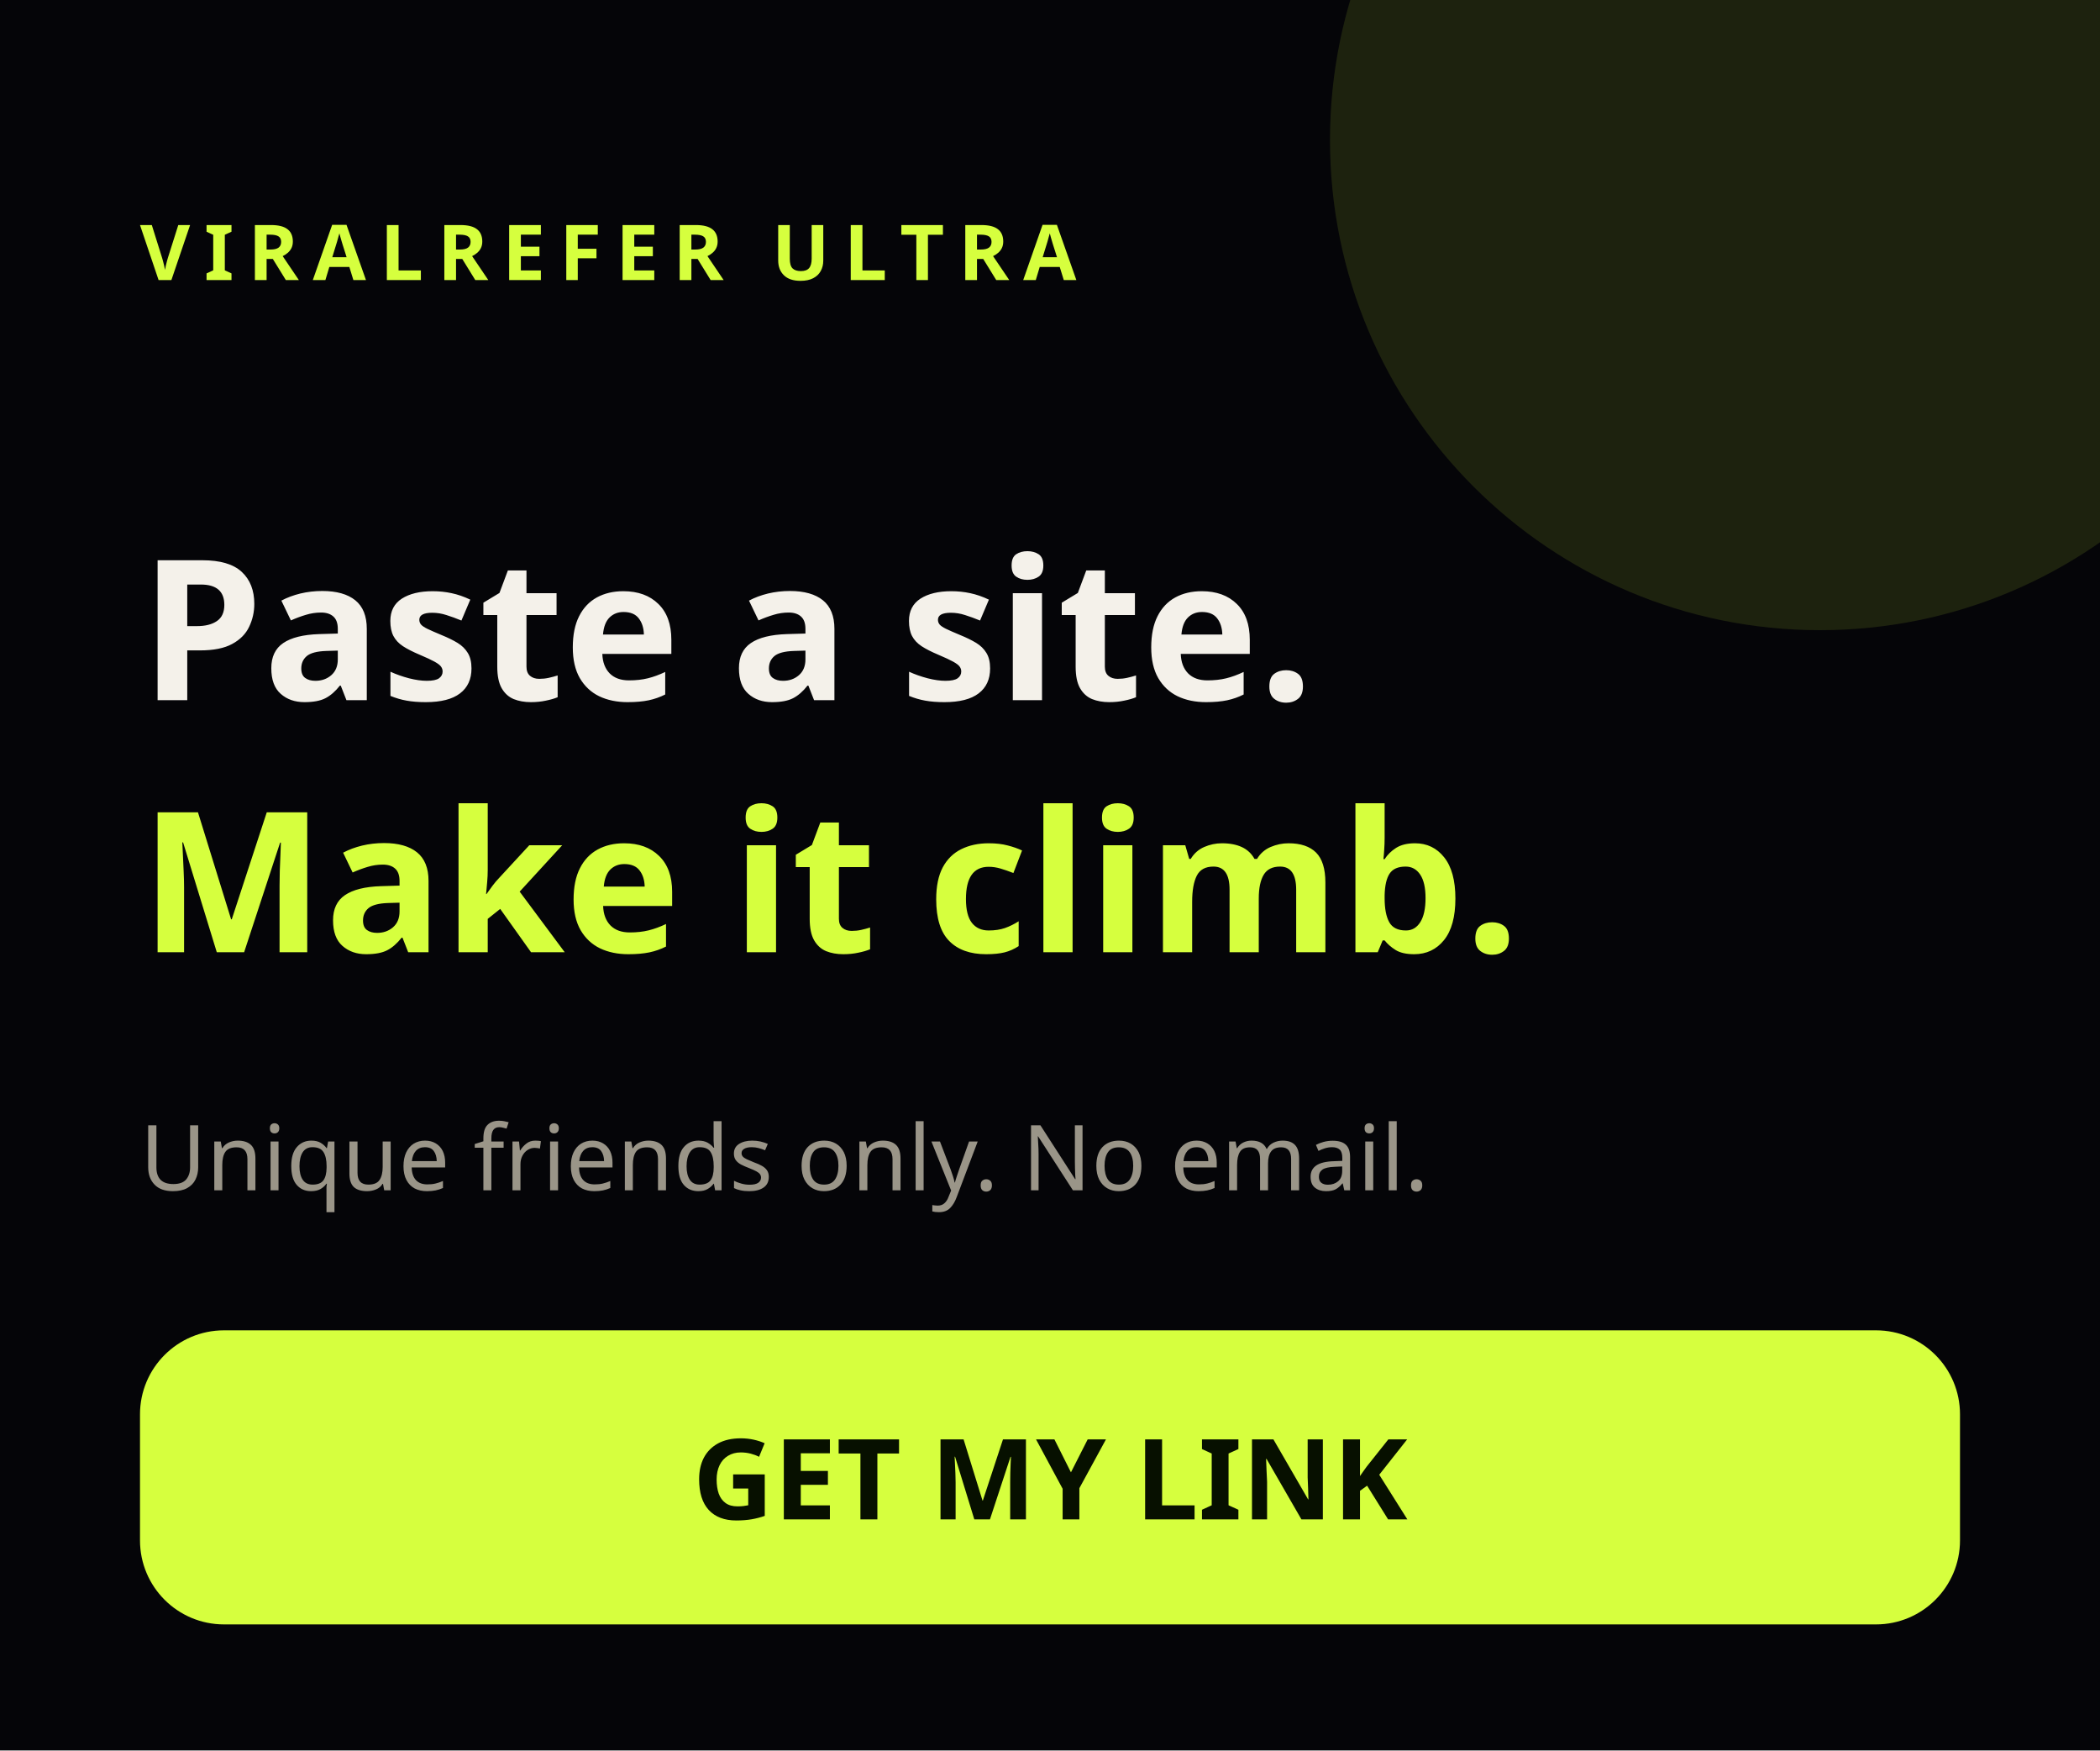
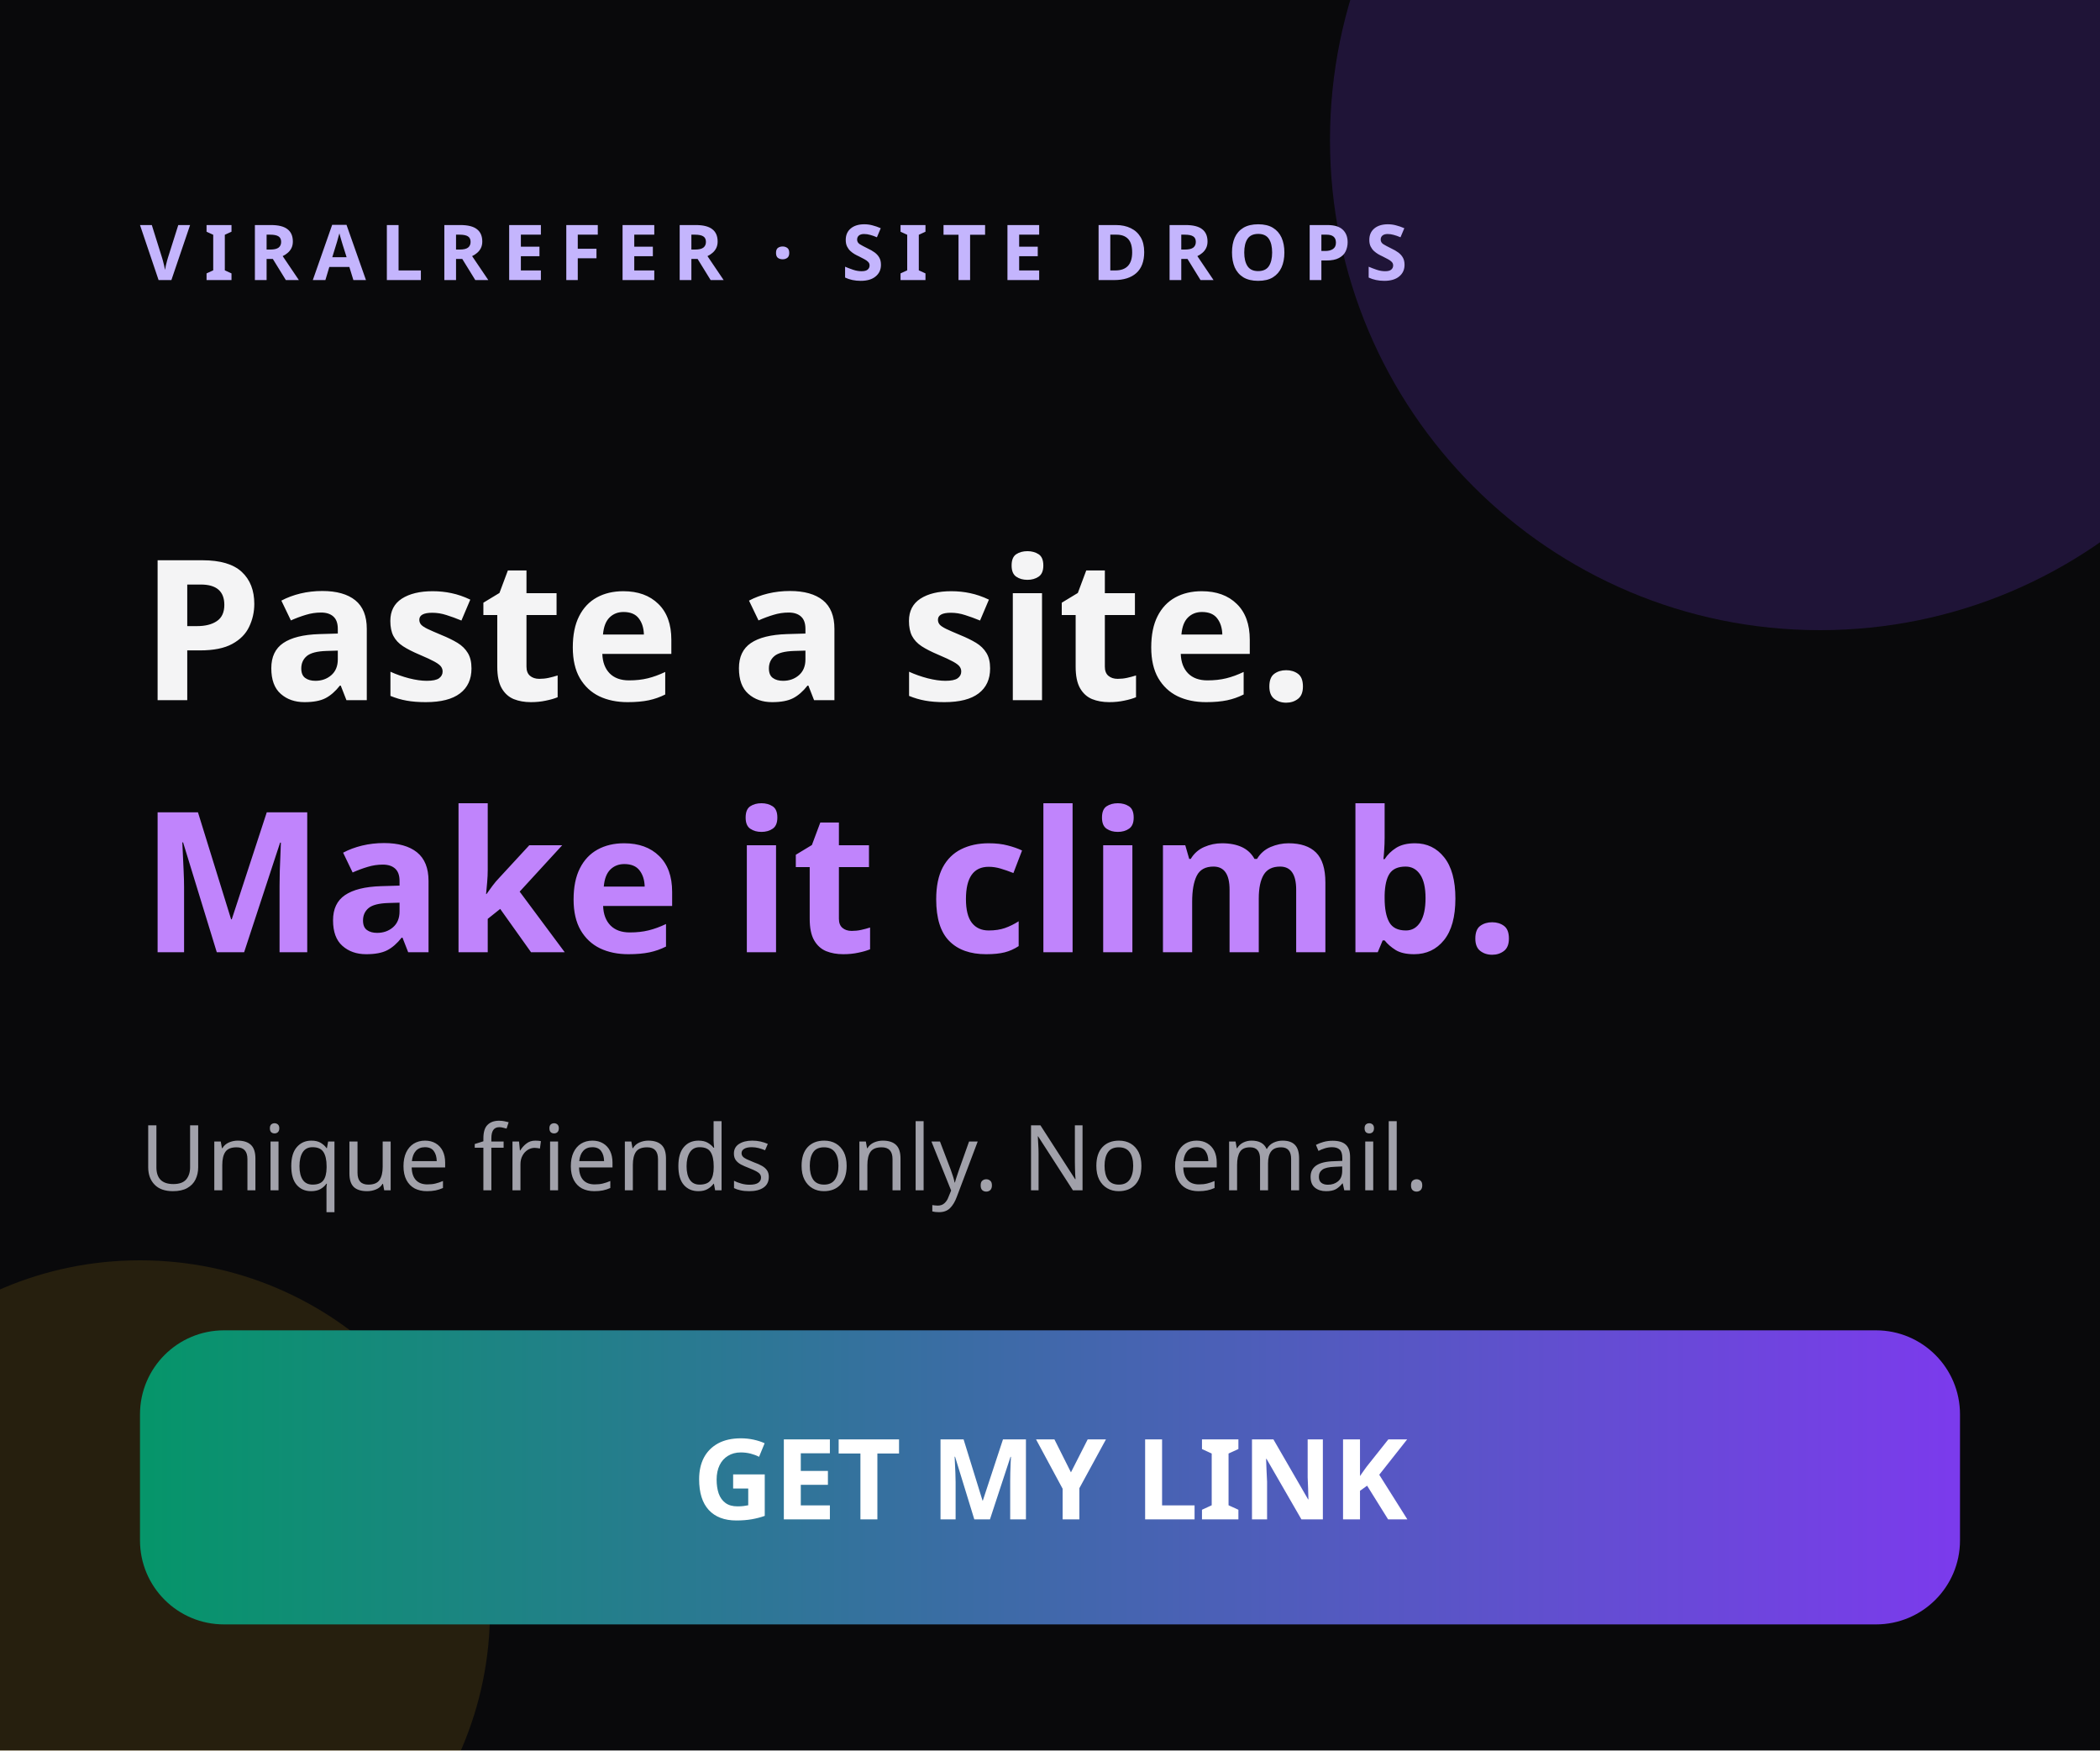
<svg xmlns="http://www.w3.org/2000/svg" width="300" height="250" viewBox="0 0 300 250">
-   <rect width="300" height="250" fill="#050508" />
-   <circle cx="260" cy="20" r="70" fill="#d6ff3e" fill-opacity="0.12" />
-   <text x="20" y="40" fill="#d6ff3e" font-family="ui-sans-serif,system-ui,sans-serif" font-size="11" font-weight="700" letter-spacing="2">VIRALREFER ULTRA</text>
-   <text x="20" y="100" fill="#f4f1ea" font-family="ui-sans-serif,system-ui,sans-serif" font-size="28" font-weight="800">Paste a site.</text>
-   <text x="20" y="136" fill="#d6ff3e" font-family="ui-sans-serif,system-ui,sans-serif" font-size="28" font-weight="800">Make it climb.</text>
-   <text x="20" y="170" fill="#9a9588" font-family="ui-sans-serif,system-ui,sans-serif" font-size="13">Unique friends only. No email.</text>
-   <rect x="20" y="190" width="260" height="42" rx="12" fill="#d6ff3e" />
-   <text x="150" y="217" text-anchor="middle" fill="#071000" font-family="ui-sans-serif,system-ui,sans-serif" font-size="16" font-weight="800">GET MY LINK</text>
+   <defs>
+     <linearGradient id="cta" x1="0" y1="0" x2="1" y2="0">
+       <stop offset="0%" stop-color="#059669" />
+       <stop offset="100%" stop-color="#7c3aed" />
+     </linearGradient>
+   </defs>
+   <rect width="300" height="250" fill="#09090b" />
+   <circle cx="260" cy="20" r="70" fill="#864cff" fill-opacity="0.18" />
+   <circle cx="20" cy="230" r="50" fill="#fbbf24" fill-opacity="0.12" />
+   <text x="20" y="40" fill="#c4b5fd" font-family="ui-sans-serif,system-ui,sans-serif" font-size="11" font-weight="700" letter-spacing="2">VIRALREFER · SITE DROPS</text>
+   <text x="20" y="100" fill="#f4f4f5" font-family="ui-sans-serif,system-ui,sans-serif" font-size="28" font-weight="800">Paste a site.</text>
+   <text x="20" y="136" fill="#c084fc" font-family="ui-sans-serif,system-ui,sans-serif" font-size="28" font-weight="800">Make it climb.</text>
+   <text x="20" y="170" fill="#a1a1aa" font-family="ui-sans-serif,system-ui,sans-serif" font-size="13">Unique friends only. No email.</text>
+   <rect x="20" y="190" width="260" height="42" rx="12" fill="url(#cta)" />
+   <text x="150" y="217" text-anchor="middle" fill="#ffffff" font-family="ui-sans-serif,system-ui,sans-serif" font-size="16" font-weight="800">GET MY LINK</text>
</svg>
